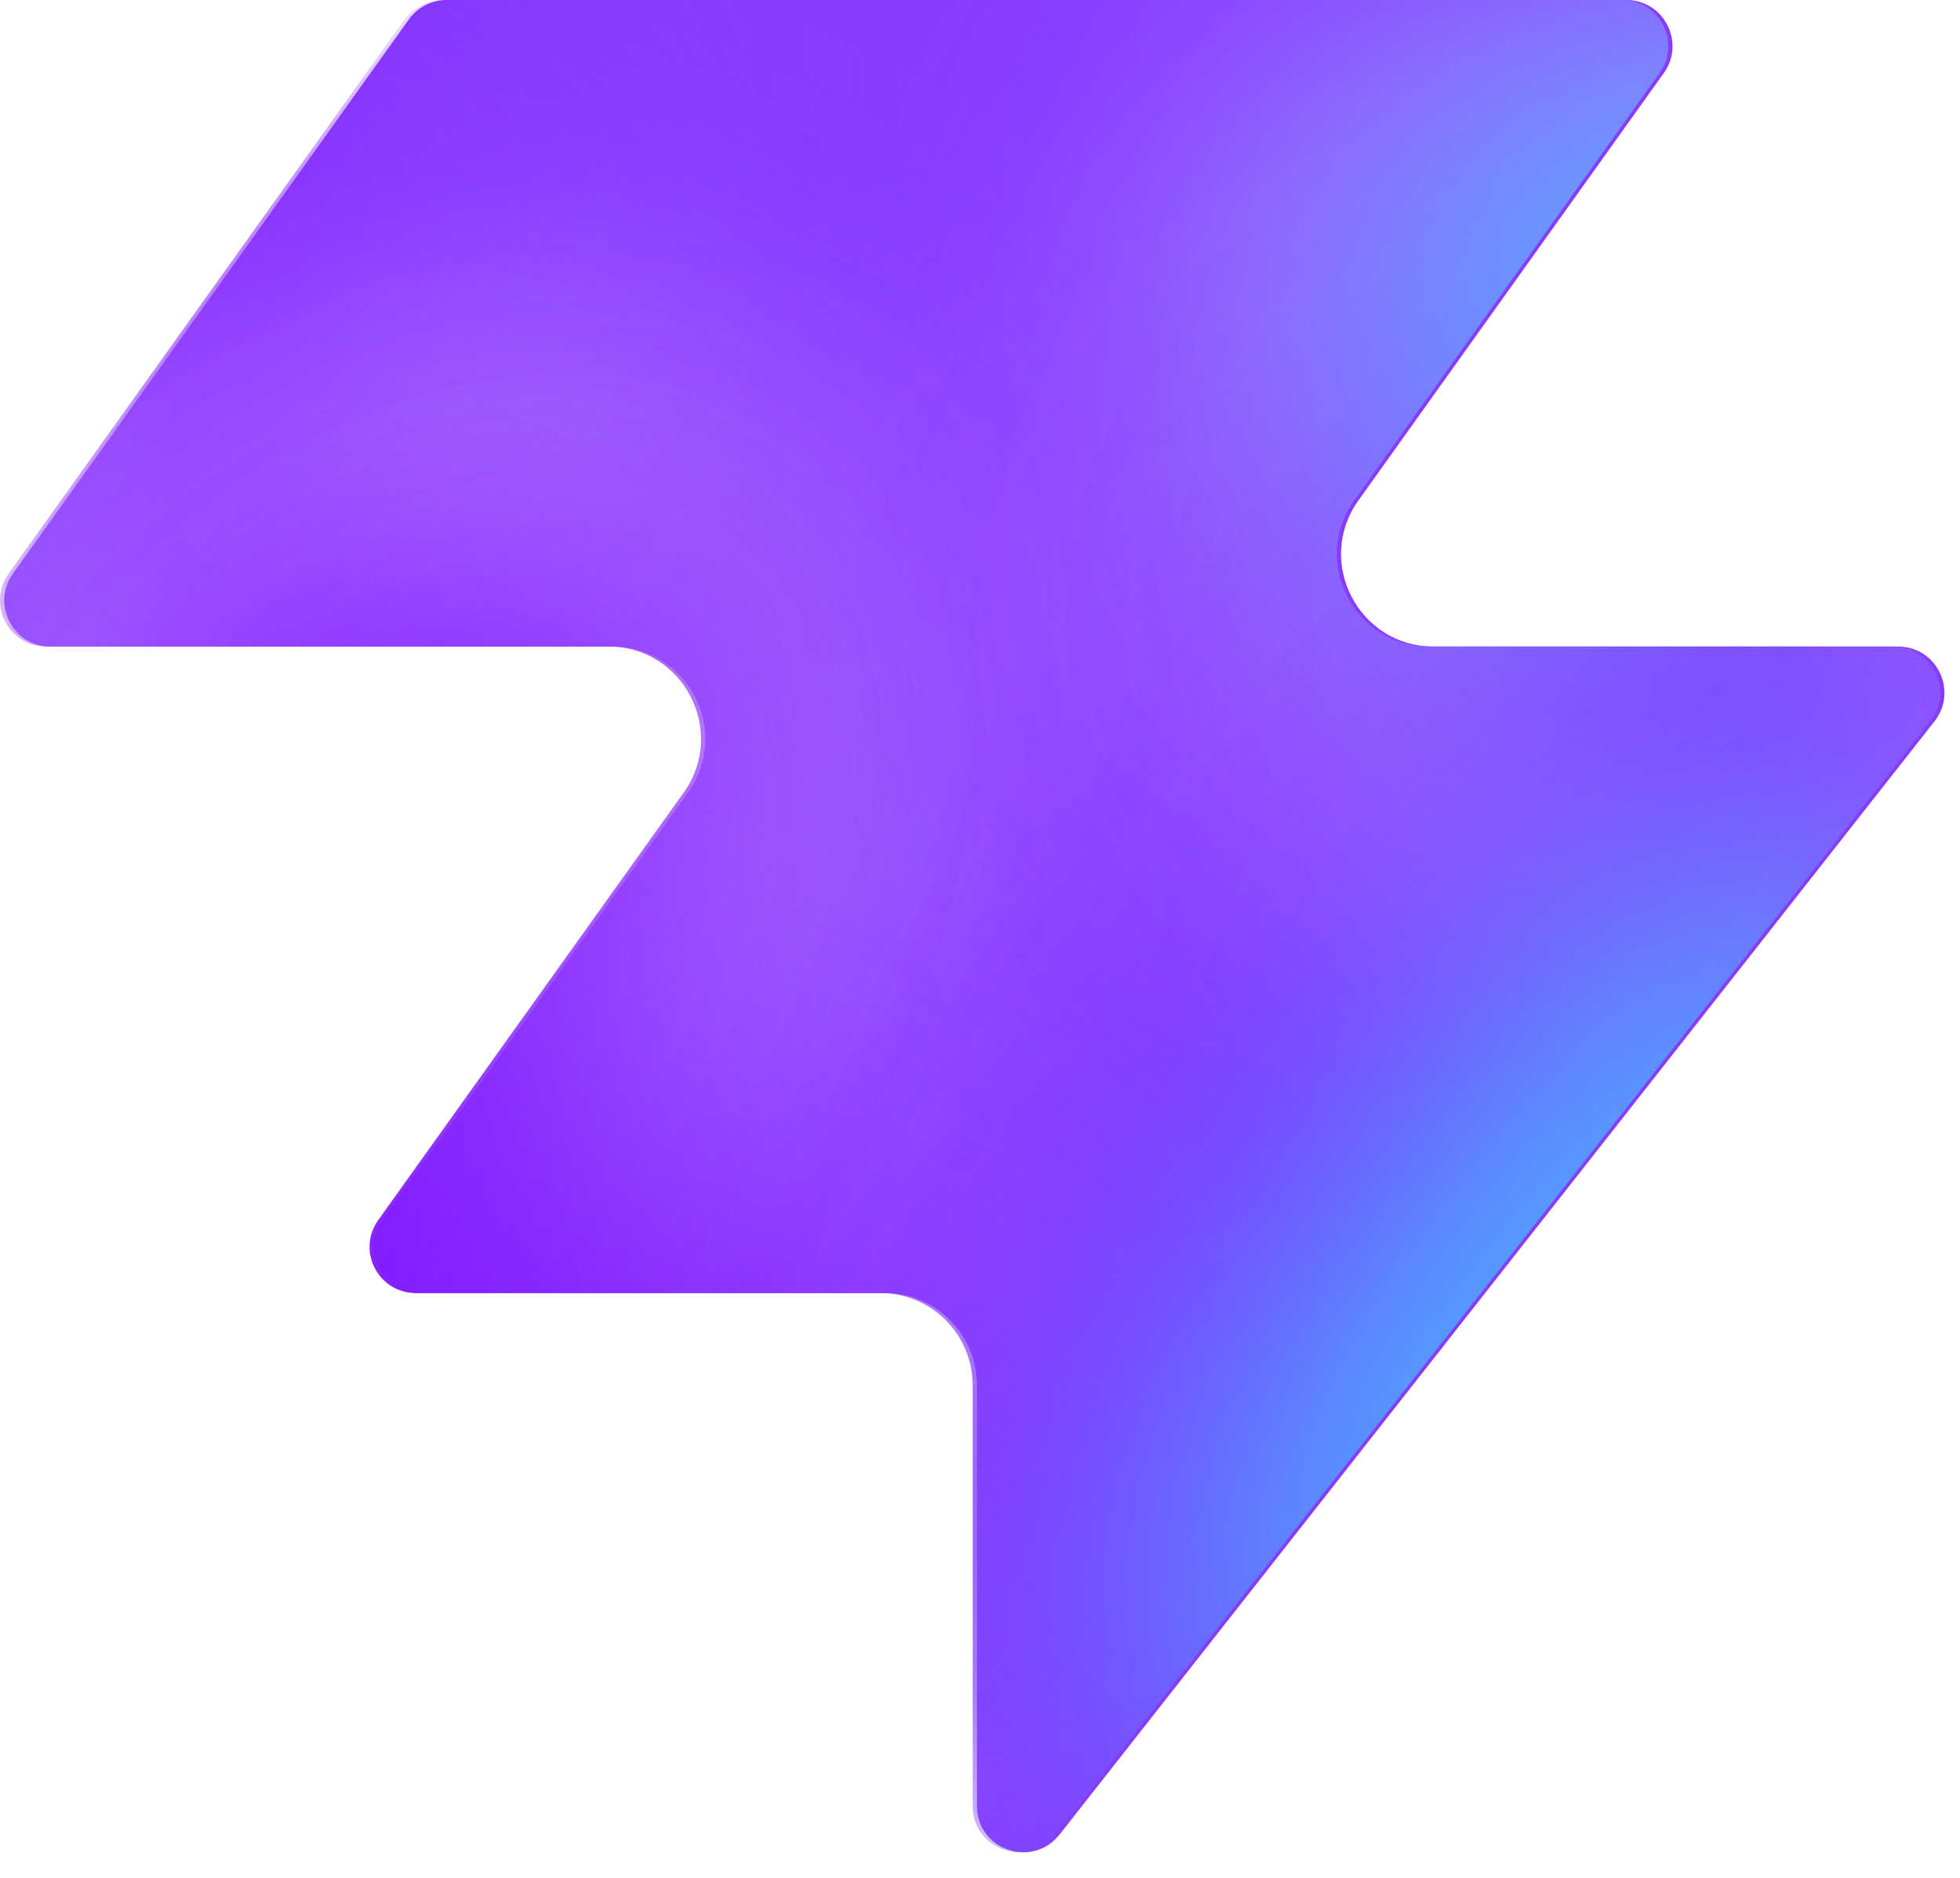
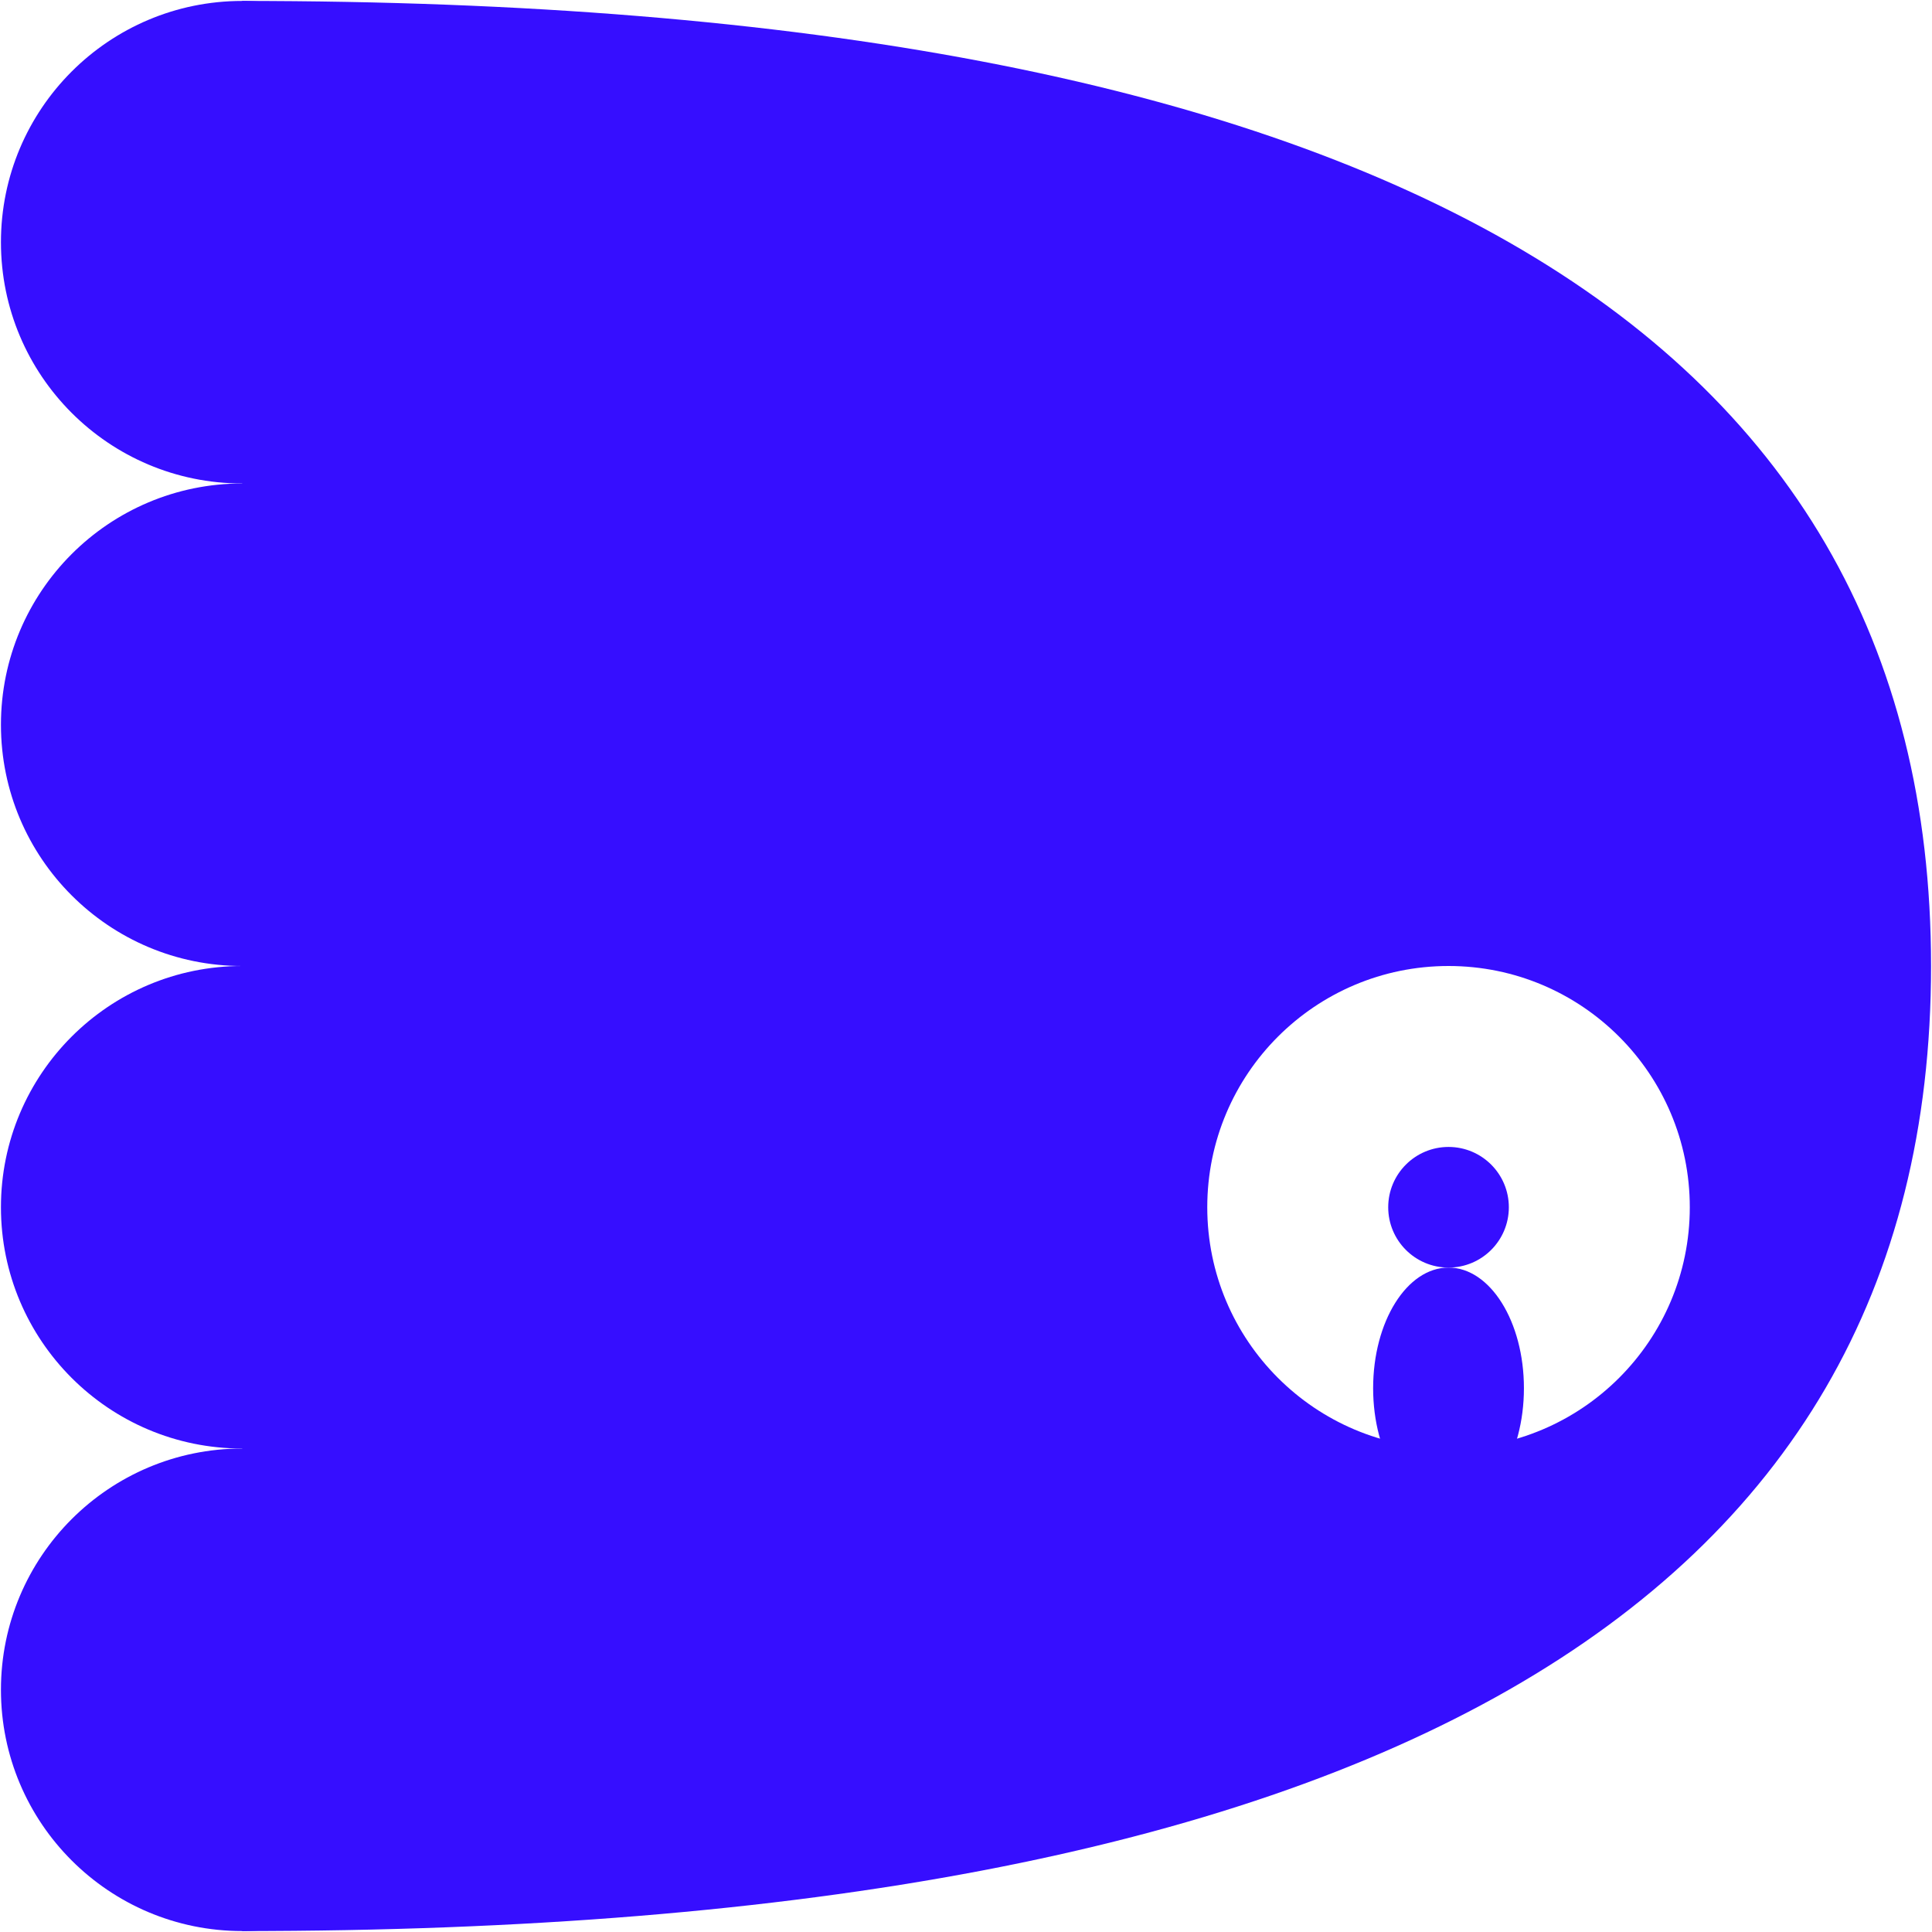
- <svg xmlns="http://www.w3.org/2000/svg" width="48" height="46" fill="none" viewBox="0 0 48 46">
-   <path fill="#863bff" d="M25.946 44.938c-.664.845-2.021.375-2.021-.698V33.937a2.26 2.26 0 0 0-2.262-2.262H10.287c-.92 0-1.456-1.04-.92-1.788l7.48-10.471c1.07-1.497 0-3.578-1.842-3.578H1.237c-.92 0-1.456-1.04-.92-1.788L10.013.474c.214-.297.556-.474.92-.474h28.894c.92 0 1.456 1.04.92 1.788l-7.48 10.471c-1.07 1.498 0 3.579 1.842 3.579h11.377c.943 0 1.473 1.088.89 1.83L25.947 44.94z" style="fill:#863bff;fill:color(display-p3 .525 .23 1);fill-opacity:1" />
-   <mask id="a" width="48" height="46" x="0" y="0" maskUnits="userSpaceOnUse" style="mask-type:alpha">
-     <path fill="#000" d="M25.842 44.938c-.664.844-2.021.375-2.021-.698V33.937a2.26 2.26 0 0 0-2.262-2.262H10.183c-.92 0-1.456-1.04-.92-1.788l7.48-10.471c1.07-1.498 0-3.579-1.842-3.579H1.133c-.92 0-1.456-1.04-.92-1.787L9.91.473c.214-.297.556-.474.92-.474h28.894c.92 0 1.456 1.04.92 1.788l-7.48 10.471c-1.07 1.498 0 3.578 1.842 3.578h11.377c.943 0 1.473 1.088.89 1.832L25.843 44.94z" style="fill:#000;fill-opacity:1" />
-   </mask>
-   <g mask="url(#a)">
-     <g filter="url(#b)">
-       <ellipse cx="5.508" cy="14.704" fill="#ede6ff" rx="5.508" ry="14.704" style="fill:#ede6ff;fill:color(display-p3 .927 .903 1);fill-opacity:1" transform="matrix(.00324 1 1 -.00324 -4.47 31.516)" />
-     </g>
-     <g filter="url(#c)">
-       <ellipse cx="10.399" cy="29.851" fill="#ede6ff" rx="10.399" ry="29.851" style="fill:#ede6ff;fill:color(display-p3 .927 .903 1);fill-opacity:1" transform="matrix(.00324 1 1 -.00324 -39.328 7.883)" />
-     </g>
-     <g filter="url(#d)">
-       <ellipse cx="5.508" cy="30.487" fill="#7e14ff" rx="5.508" ry="30.487" style="fill:#7e14ff;fill:color(display-p3 .492 .077 1);fill-opacity:1" transform="rotate(89.814 -25.913 -14.639)scale(1 -1)" />
-     </g>
-     <g filter="url(#e)">
-       <ellipse cx="5.508" cy="30.599" fill="#7e14ff" rx="5.508" ry="30.599" style="fill:#7e14ff;fill:color(display-p3 .492 .077 1);fill-opacity:1" transform="rotate(89.814 -32.644 -3.334)scale(1 -1)" />
-     </g>
-     <g filter="url(#f)">
-       <ellipse cx="5.508" cy="30.599" fill="#7e14ff" rx="5.508" ry="30.599" style="fill:#7e14ff;fill:color(display-p3 .492 .077 1);fill-opacity:1" transform="matrix(.00324 1 1 -.00324 -34.34 30.47)" />
-     </g>
-     <g filter="url(#g)">
-       <ellipse cx="14.072" cy="22.078" fill="#ede6ff" rx="14.072" ry="22.078" style="fill:#ede6ff;fill:color(display-p3 .927 .903 1);fill-opacity:1" transform="rotate(93.35 24.506 48.493)scale(-1 1)" />
-     </g>
-     <g filter="url(#h)">
-       <ellipse cx="3.47" cy="21.501" fill="#7e14ff" rx="3.47" ry="21.501" style="fill:#7e14ff;fill:color(display-p3 .492 .077 1);fill-opacity:1" transform="rotate(89.009 28.708 47.59)scale(-1 1)" />
-     </g>
-     <g filter="url(#i)">
-       <ellipse cx="3.47" cy="21.501" fill="#7e14ff" rx="3.47" ry="21.501" style="fill:#7e14ff;fill:color(display-p3 .492 .077 1);fill-opacity:1" transform="rotate(89.009 28.708 47.59)scale(-1 1)" />
-     </g>
-     <g filter="url(#j)">
-       <ellipse cx=".387" cy="8.972" fill="#7e14ff" rx="4.407" ry="29.108" style="fill:#7e14ff;fill:color(display-p3 .492 .077 1);fill-opacity:1" transform="rotate(39.51 .387 8.972)" />
-     </g>
-     <g filter="url(#k)">
-       <ellipse cx="47.523" cy="-6.092" fill="#7e14ff" rx="4.407" ry="29.108" style="fill:#7e14ff;fill:color(display-p3 .492 .077 1);fill-opacity:1" transform="rotate(37.892 47.523 -6.092)" />
-     </g>
-     <g filter="url(#l)">
-       <ellipse cx="41.412" cy="6.333" fill="#47bfff" rx="5.971" ry="9.665" style="fill:#47bfff;fill:color(display-p3 .28 .748 1);fill-opacity:1" transform="rotate(37.892 41.412 6.333)" />
-     </g>
-     <g filter="url(#m)">
-       <ellipse cx="-1.879" cy="38.332" fill="#7e14ff" rx="4.407" ry="29.108" style="fill:#7e14ff;fill:color(display-p3 .492 .077 1);fill-opacity:1" transform="rotate(37.892 -1.88 38.332)" />
-     </g>
-     <g filter="url(#n)">
-       <ellipse cx="-1.879" cy="38.332" fill="#7e14ff" rx="4.407" ry="29.108" style="fill:#7e14ff;fill:color(display-p3 .492 .077 1);fill-opacity:1" transform="rotate(37.892 -1.88 38.332)" />
-     </g>
-     <g filter="url(#o)">
-       <ellipse cx="35.651" cy="29.907" fill="#7e14ff" rx="4.407" ry="29.108" style="fill:#7e14ff;fill:color(display-p3 .492 .077 1);fill-opacity:1" transform="rotate(37.892 35.651 29.907)" />
-     </g>
-     <g filter="url(#p)">
-       <ellipse cx="38.418" cy="32.4" fill="#47bfff" rx="5.971" ry="15.297" style="fill:#47bfff;fill:color(display-p3 .28 .748 1);fill-opacity:1" transform="rotate(37.892 38.418 32.4)" />
-     </g>
+ <svg xmlns="http://www.w3.org/2000/svg" version="1.1" width="1025" height="1025" viewBox="0 0 1025 1025">
+   <defs>
+     <clipPath id="eye-cutout">
+       <path d="M 0 0 H 1025 V 1025 H 0 Z                M 768.5 512.5 a 128 128 0 1 0 0.001 0 Z" clip-rule="evenodd" />
+     </clipPath>
+   </defs>
+   <g clip-path="url(#eye-cutout)">
+     <ellipse cx="128.5" cy="128.5" rx="128" ry="128" fill="#360eff" />
+     <ellipse cx="128.5" cy="384.5" rx="128" ry="128" fill="#360eff" />
+     <ellipse cx="128.5" cy="640.5" rx="128" ry="128" fill="#360eff" />
+     <ellipse cx="128.5" cy="896.5" rx="128" ry="128" fill="#360eff" />
+     <path d="M 128.5 0.5 Q 1024.5 0.5 1024.5 512.5 Q 1024.5 1024.5 128.5 1024.5 Z" fill="#360eff" />
  </g>
-   <defs>
-     <filter id="b" width="60.045" height="41.654" x="-19.77" y="16.149" color-interpolation-filters="sRGB" filterUnits="userSpaceOnUse">
-       <feFlood flood-opacity="0" result="BackgroundImageFix" />
-       <feBlend in="SourceGraphic" in2="BackgroundImageFix" result="shape" />
-       <feGaussianBlur result="effect1_foregroundBlur_2002_17158" stdDeviation="7.659" />
-     </filter>
-     <filter id="c" width="90.34" height="51.437" x="-54.613" y="-7.533" color-interpolation-filters="sRGB" filterUnits="userSpaceOnUse">
-       <feFlood flood-opacity="0" result="BackgroundImageFix" />
-       <feBlend in="SourceGraphic" in2="BackgroundImageFix" result="shape" />
-       <feGaussianBlur result="effect1_foregroundBlur_2002_17158" stdDeviation="7.659" />
-     </filter>
-     <filter id="d" width="79.355" height="29.4" x="-49.64" y="2.03" color-interpolation-filters="sRGB" filterUnits="userSpaceOnUse">
-       <feFlood flood-opacity="0" result="BackgroundImageFix" />
-       <feBlend in="SourceGraphic" in2="BackgroundImageFix" result="shape" />
-       <feGaussianBlur result="effect1_foregroundBlur_2002_17158" stdDeviation="4.596" />
-     </filter>
-     <filter id="e" width="79.579" height="29.4" x="-45.045" y="20.029" color-interpolation-filters="sRGB" filterUnits="userSpaceOnUse">
-       <feFlood flood-opacity="0" result="BackgroundImageFix" />
-       <feBlend in="SourceGraphic" in2="BackgroundImageFix" result="shape" />
-       <feGaussianBlur result="effect1_foregroundBlur_2002_17158" stdDeviation="4.596" />
-     </filter>
-     <filter id="f" width="79.579" height="29.4" x="-43.513" y="21.178" color-interpolation-filters="sRGB" filterUnits="userSpaceOnUse">
-       <feFlood flood-opacity="0" result="BackgroundImageFix" />
-       <feBlend in="SourceGraphic" in2="BackgroundImageFix" result="shape" />
-       <feGaussianBlur result="effect1_foregroundBlur_2002_17158" stdDeviation="4.596" />
-     </filter>
-     <filter id="g" width="74.749" height="58.852" x="15.756" y="-17.901" color-interpolation-filters="sRGB" filterUnits="userSpaceOnUse">
-       <feFlood flood-opacity="0" result="BackgroundImageFix" />
-       <feBlend in="SourceGraphic" in2="BackgroundImageFix" result="shape" />
-       <feGaussianBlur result="effect1_foregroundBlur_2002_17158" stdDeviation="7.659" />
-     </filter>
-     <filter id="h" width="61.377" height="25.362" x="23.548" y="2.284" color-interpolation-filters="sRGB" filterUnits="userSpaceOnUse">
-       <feFlood flood-opacity="0" result="BackgroundImageFix" />
-       <feBlend in="SourceGraphic" in2="BackgroundImageFix" result="shape" />
-       <feGaussianBlur result="effect1_foregroundBlur_2002_17158" stdDeviation="4.596" />
-     </filter>
-     <filter id="i" width="61.377" height="25.362" x="23.548" y="2.284" color-interpolation-filters="sRGB" filterUnits="userSpaceOnUse">
-       <feFlood flood-opacity="0" result="BackgroundImageFix" />
-       <feBlend in="SourceGraphic" in2="BackgroundImageFix" result="shape" />
-       <feGaussianBlur result="effect1_foregroundBlur_2002_17158" stdDeviation="4.596" />
-     </filter>
-     <filter id="j" width="56.045" height="63.649" x="-27.636" y="-22.853" color-interpolation-filters="sRGB" filterUnits="userSpaceOnUse">
-       <feFlood flood-opacity="0" result="BackgroundImageFix" />
-       <feBlend in="SourceGraphic" in2="BackgroundImageFix" result="shape" />
-       <feGaussianBlur result="effect1_foregroundBlur_2002_17158" stdDeviation="4.596" />
-     </filter>
-     <filter id="k" width="54.814" height="64.646" x="20.116" y="-38.415" color-interpolation-filters="sRGB" filterUnits="userSpaceOnUse">
-       <feFlood flood-opacity="0" result="BackgroundImageFix" />
-       <feBlend in="SourceGraphic" in2="BackgroundImageFix" result="shape" />
-       <feGaussianBlur result="effect1_foregroundBlur_2002_17158" stdDeviation="4.596" />
-     </filter>
-     <filter id="l" width="33.541" height="35.313" x="24.641" y="-11.323" color-interpolation-filters="sRGB" filterUnits="userSpaceOnUse">
-       <feFlood flood-opacity="0" result="BackgroundImageFix" />
-       <feBlend in="SourceGraphic" in2="BackgroundImageFix" result="shape" />
-       <feGaussianBlur result="effect1_foregroundBlur_2002_17158" stdDeviation="4.596" />
-     </filter>
-     <filter id="m" width="54.814" height="64.646" x="-29.286" y="6.009" color-interpolation-filters="sRGB" filterUnits="userSpaceOnUse">
-       <feFlood flood-opacity="0" result="BackgroundImageFix" />
-       <feBlend in="SourceGraphic" in2="BackgroundImageFix" result="shape" />
-       <feGaussianBlur result="effect1_foregroundBlur_2002_17158" stdDeviation="4.596" />
-     </filter>
-     <filter id="n" width="54.814" height="64.646" x="-29.286" y="6.009" color-interpolation-filters="sRGB" filterUnits="userSpaceOnUse">
-       <feFlood flood-opacity="0" result="BackgroundImageFix" />
-       <feBlend in="SourceGraphic" in2="BackgroundImageFix" result="shape" />
-       <feGaussianBlur result="effect1_foregroundBlur_2002_17158" stdDeviation="4.596" />
-     </filter>
-     <filter id="o" width="54.814" height="64.646" x="8.244" y="-2.416" color-interpolation-filters="sRGB" filterUnits="userSpaceOnUse">
-       <feFlood flood-opacity="0" result="BackgroundImageFix" />
-       <feBlend in="SourceGraphic" in2="BackgroundImageFix" result="shape" />
-       <feGaussianBlur result="effect1_foregroundBlur_2002_17158" stdDeviation="4.596" />
-     </filter>
-     <filter id="p" width="39.409" height="43.623" x="18.713" y="10.588" color-interpolation-filters="sRGB" filterUnits="userSpaceOnUse">
-       <feFlood flood-opacity="0" result="BackgroundImageFix" />
-       <feBlend in="SourceGraphic" in2="BackgroundImageFix" result="shape" />
-       <feGaussianBlur result="effect1_foregroundBlur_2002_17158" stdDeviation="4.596" />
-     </filter>
-   </defs>
+   <ellipse cx="768.5" cy="640.5" rx="32" ry="32" fill="#360eff" />
+   <ellipse cx="768.5" cy="736.5" rx="40" ry="64" fill="#360eff" />
</svg>
